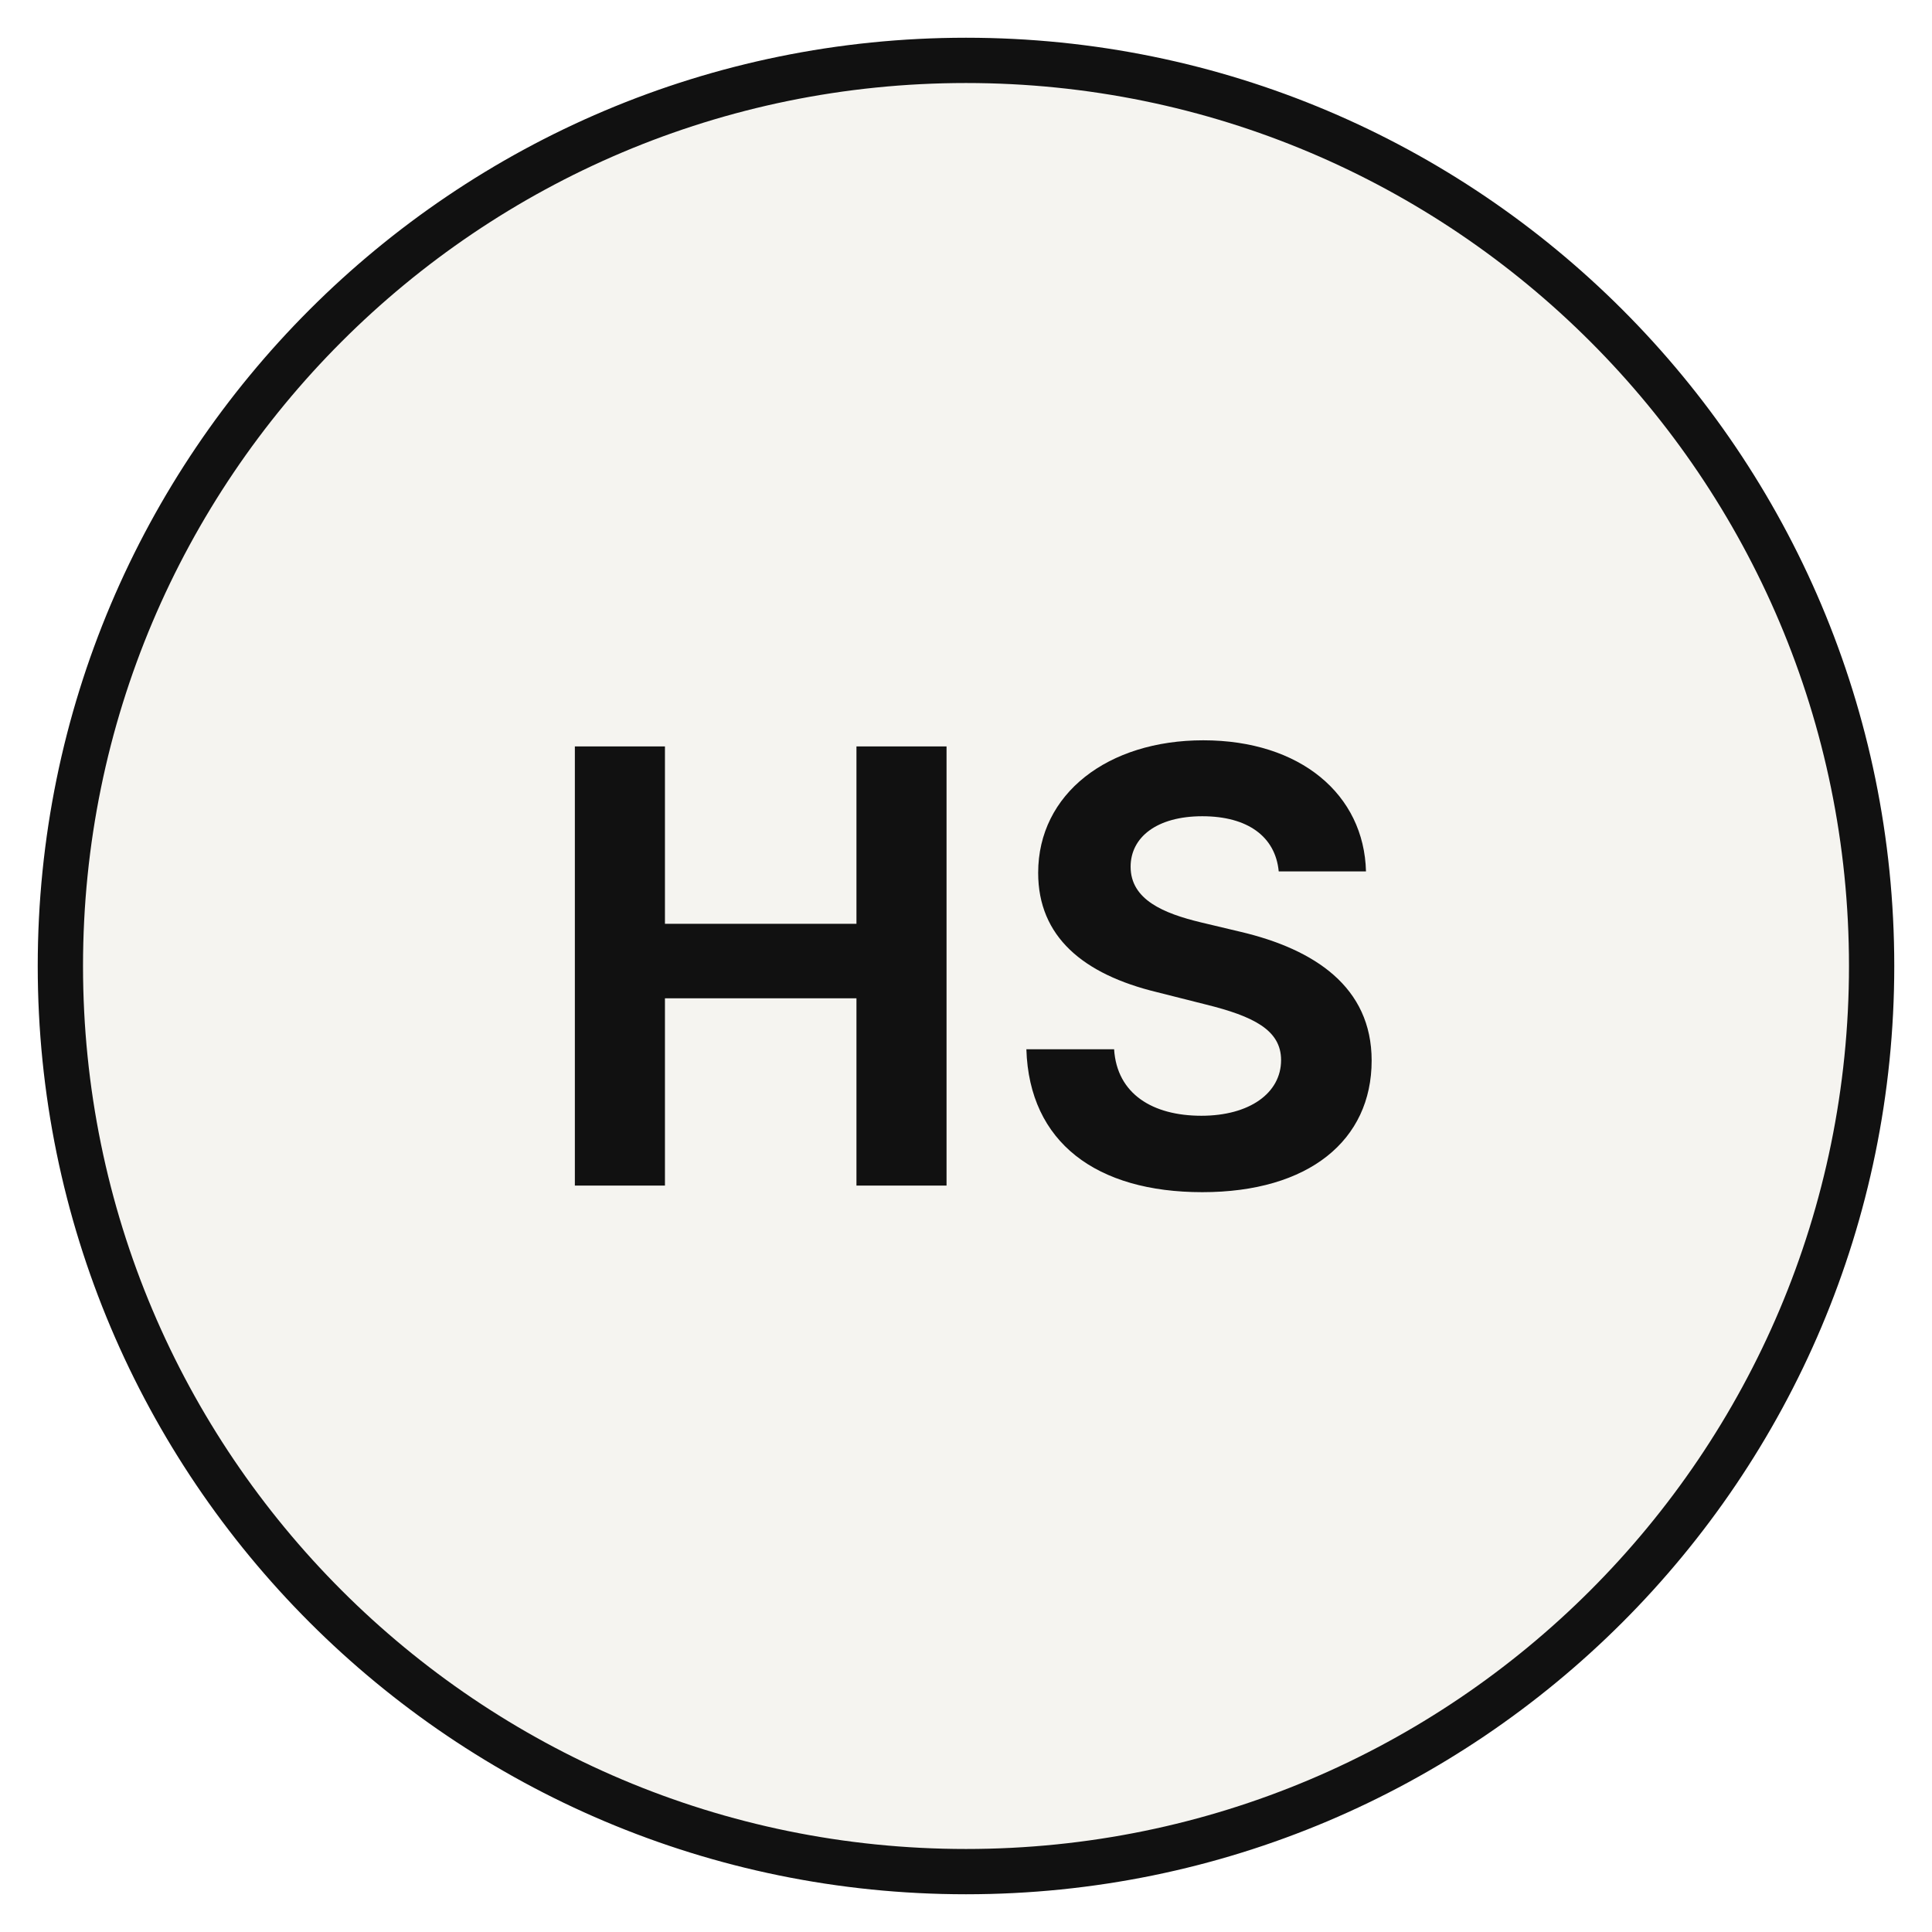
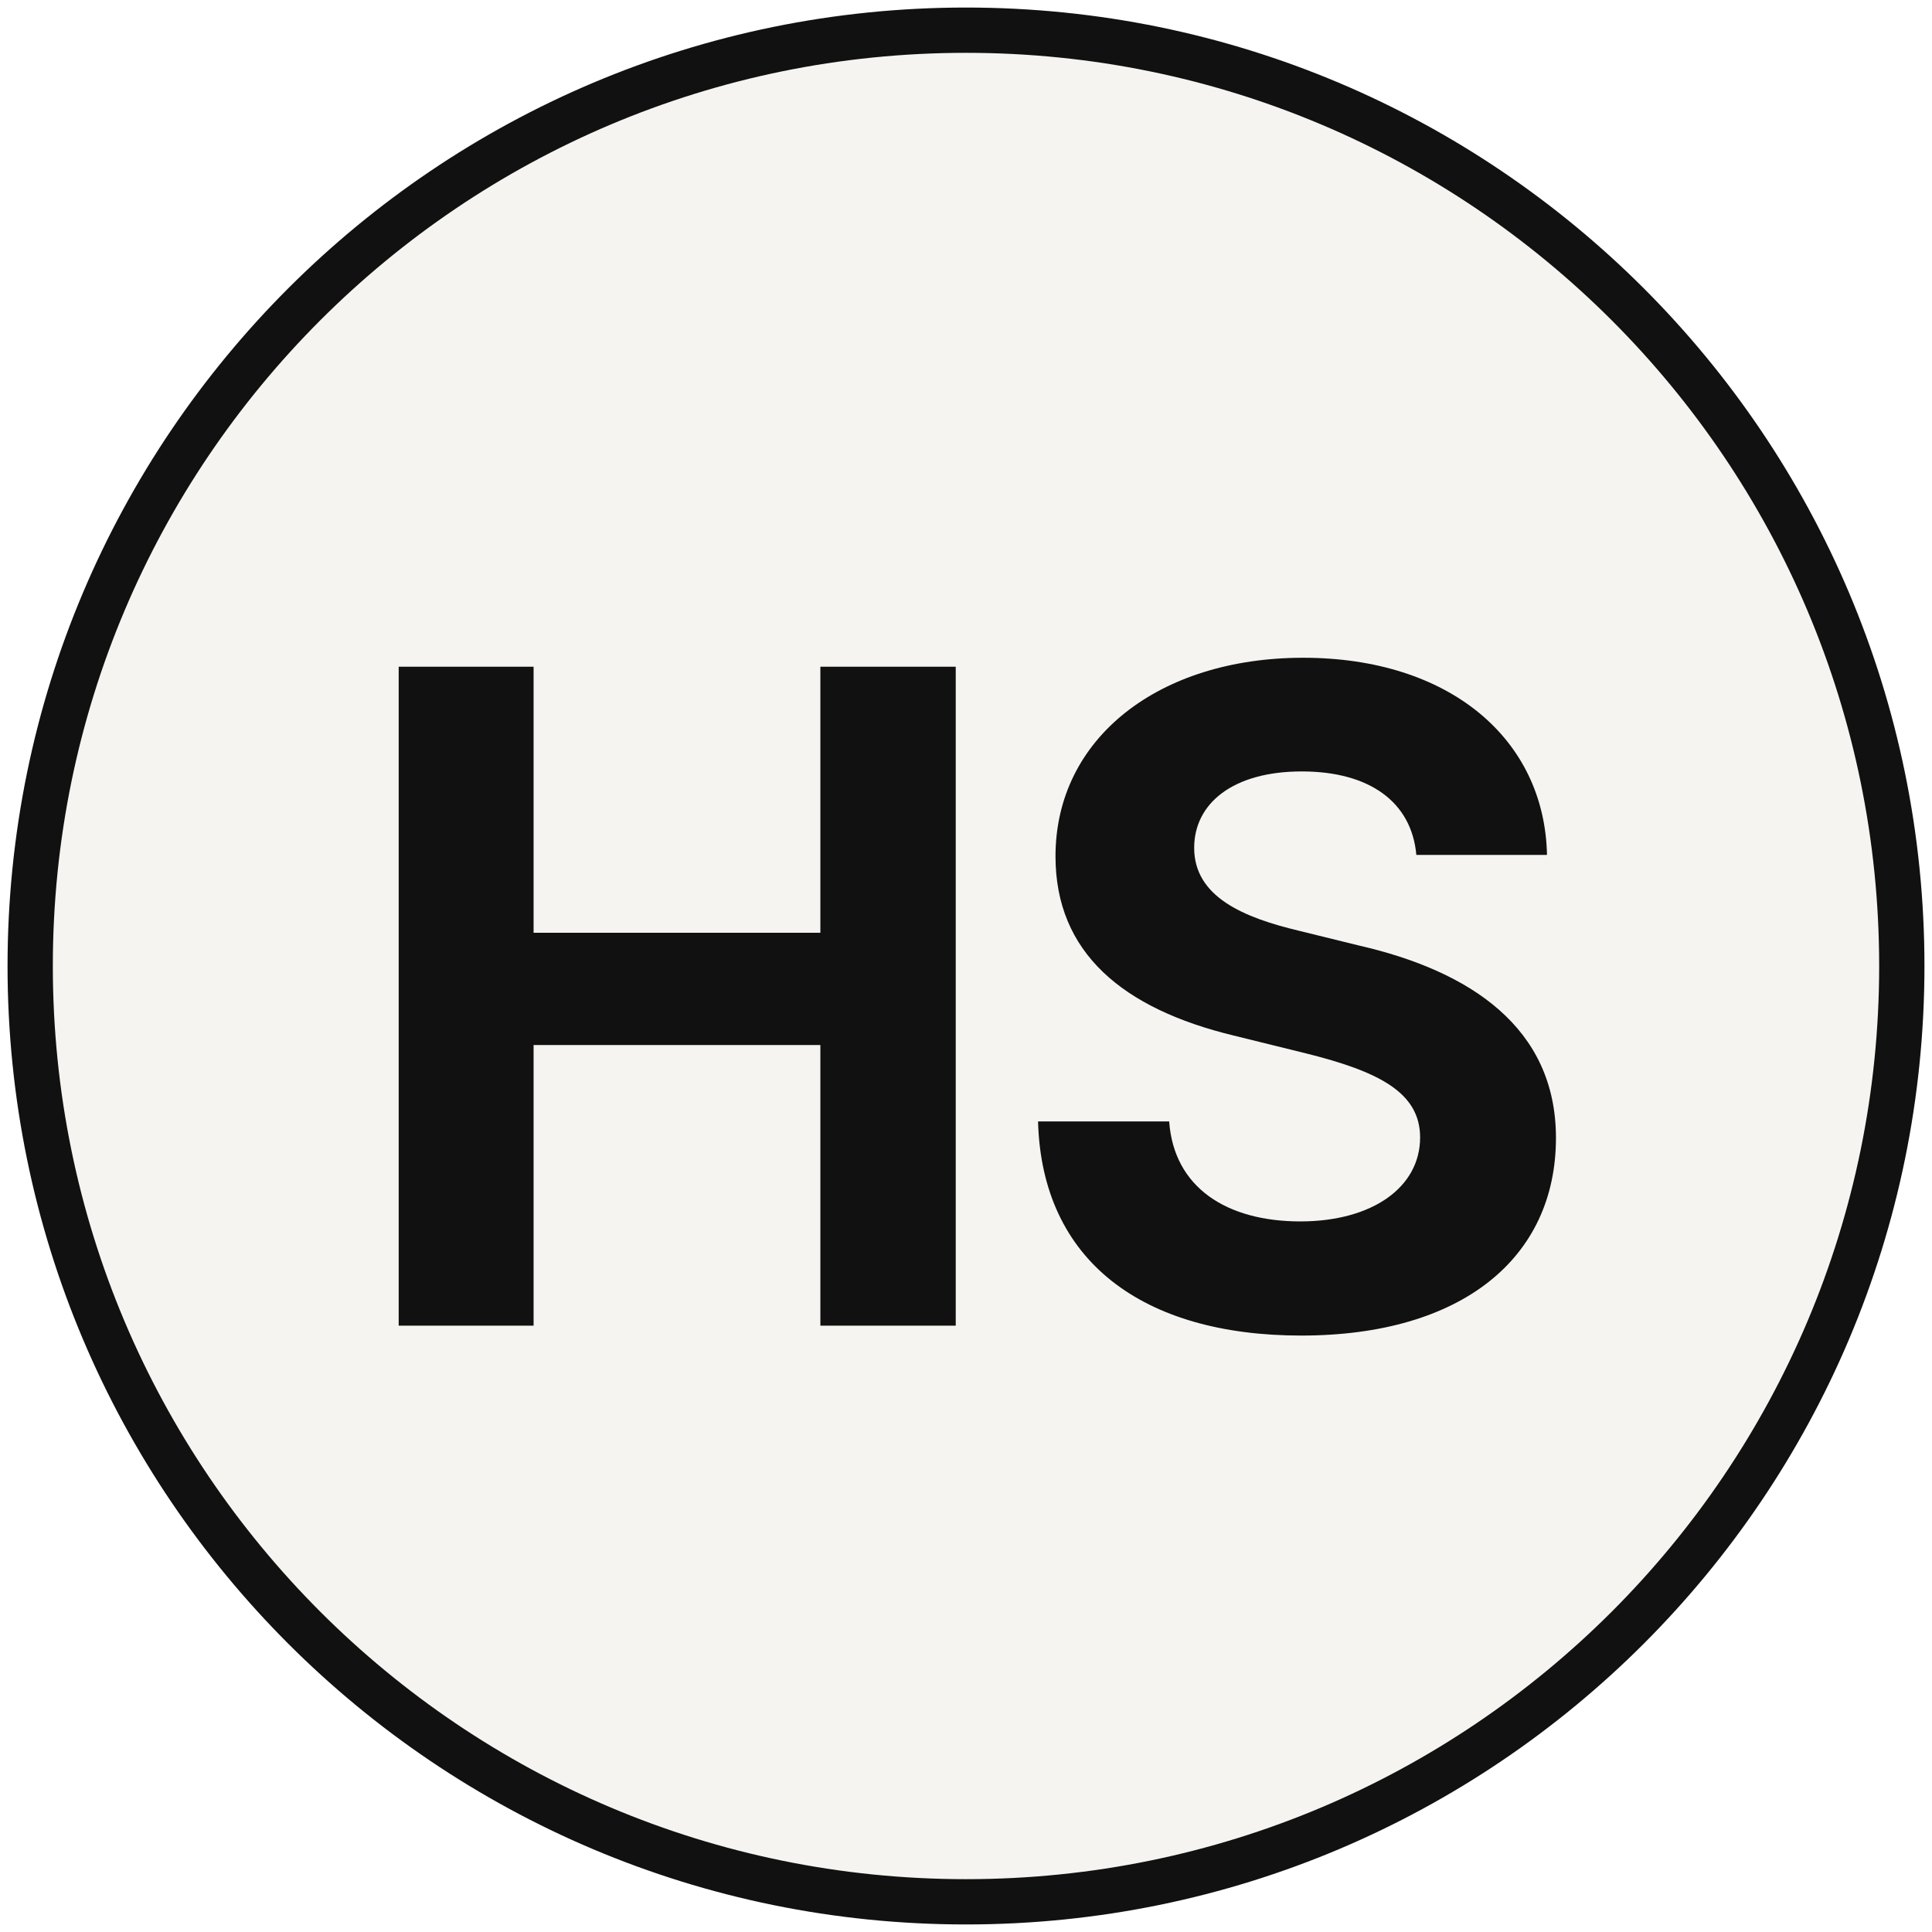
<svg xmlns="http://www.w3.org/2000/svg" viewBox="0 0 64 64" width="64" height="64">
-   <circle cx="32" cy="32" r="30" fill="#f5f4f0" stroke="#111111" stroke-width="1.5" />
-   <text x="32" y="32" text-anchor="middle" dominant-baseline="central" font-family="'Space Grotesk', 'Inter', Arial, sans-serif" font-weight="700" font-size="20" letter-spacing="0.5" fill="#111111">HS</text>
+   <circle cx="32" cy="32" r="31" fill="#f5f4f0" stroke="#111111" stroke-width="1.5" />
+   <text x="32" y="33" text-anchor="middle" dominant-baseline="central" font-family="Space Grotesk, Inter, Arial, sans-serif" font-weight="700" font-size="30" letter-spacing="-0.5" fill="#111111">HS</text>
</svg>
